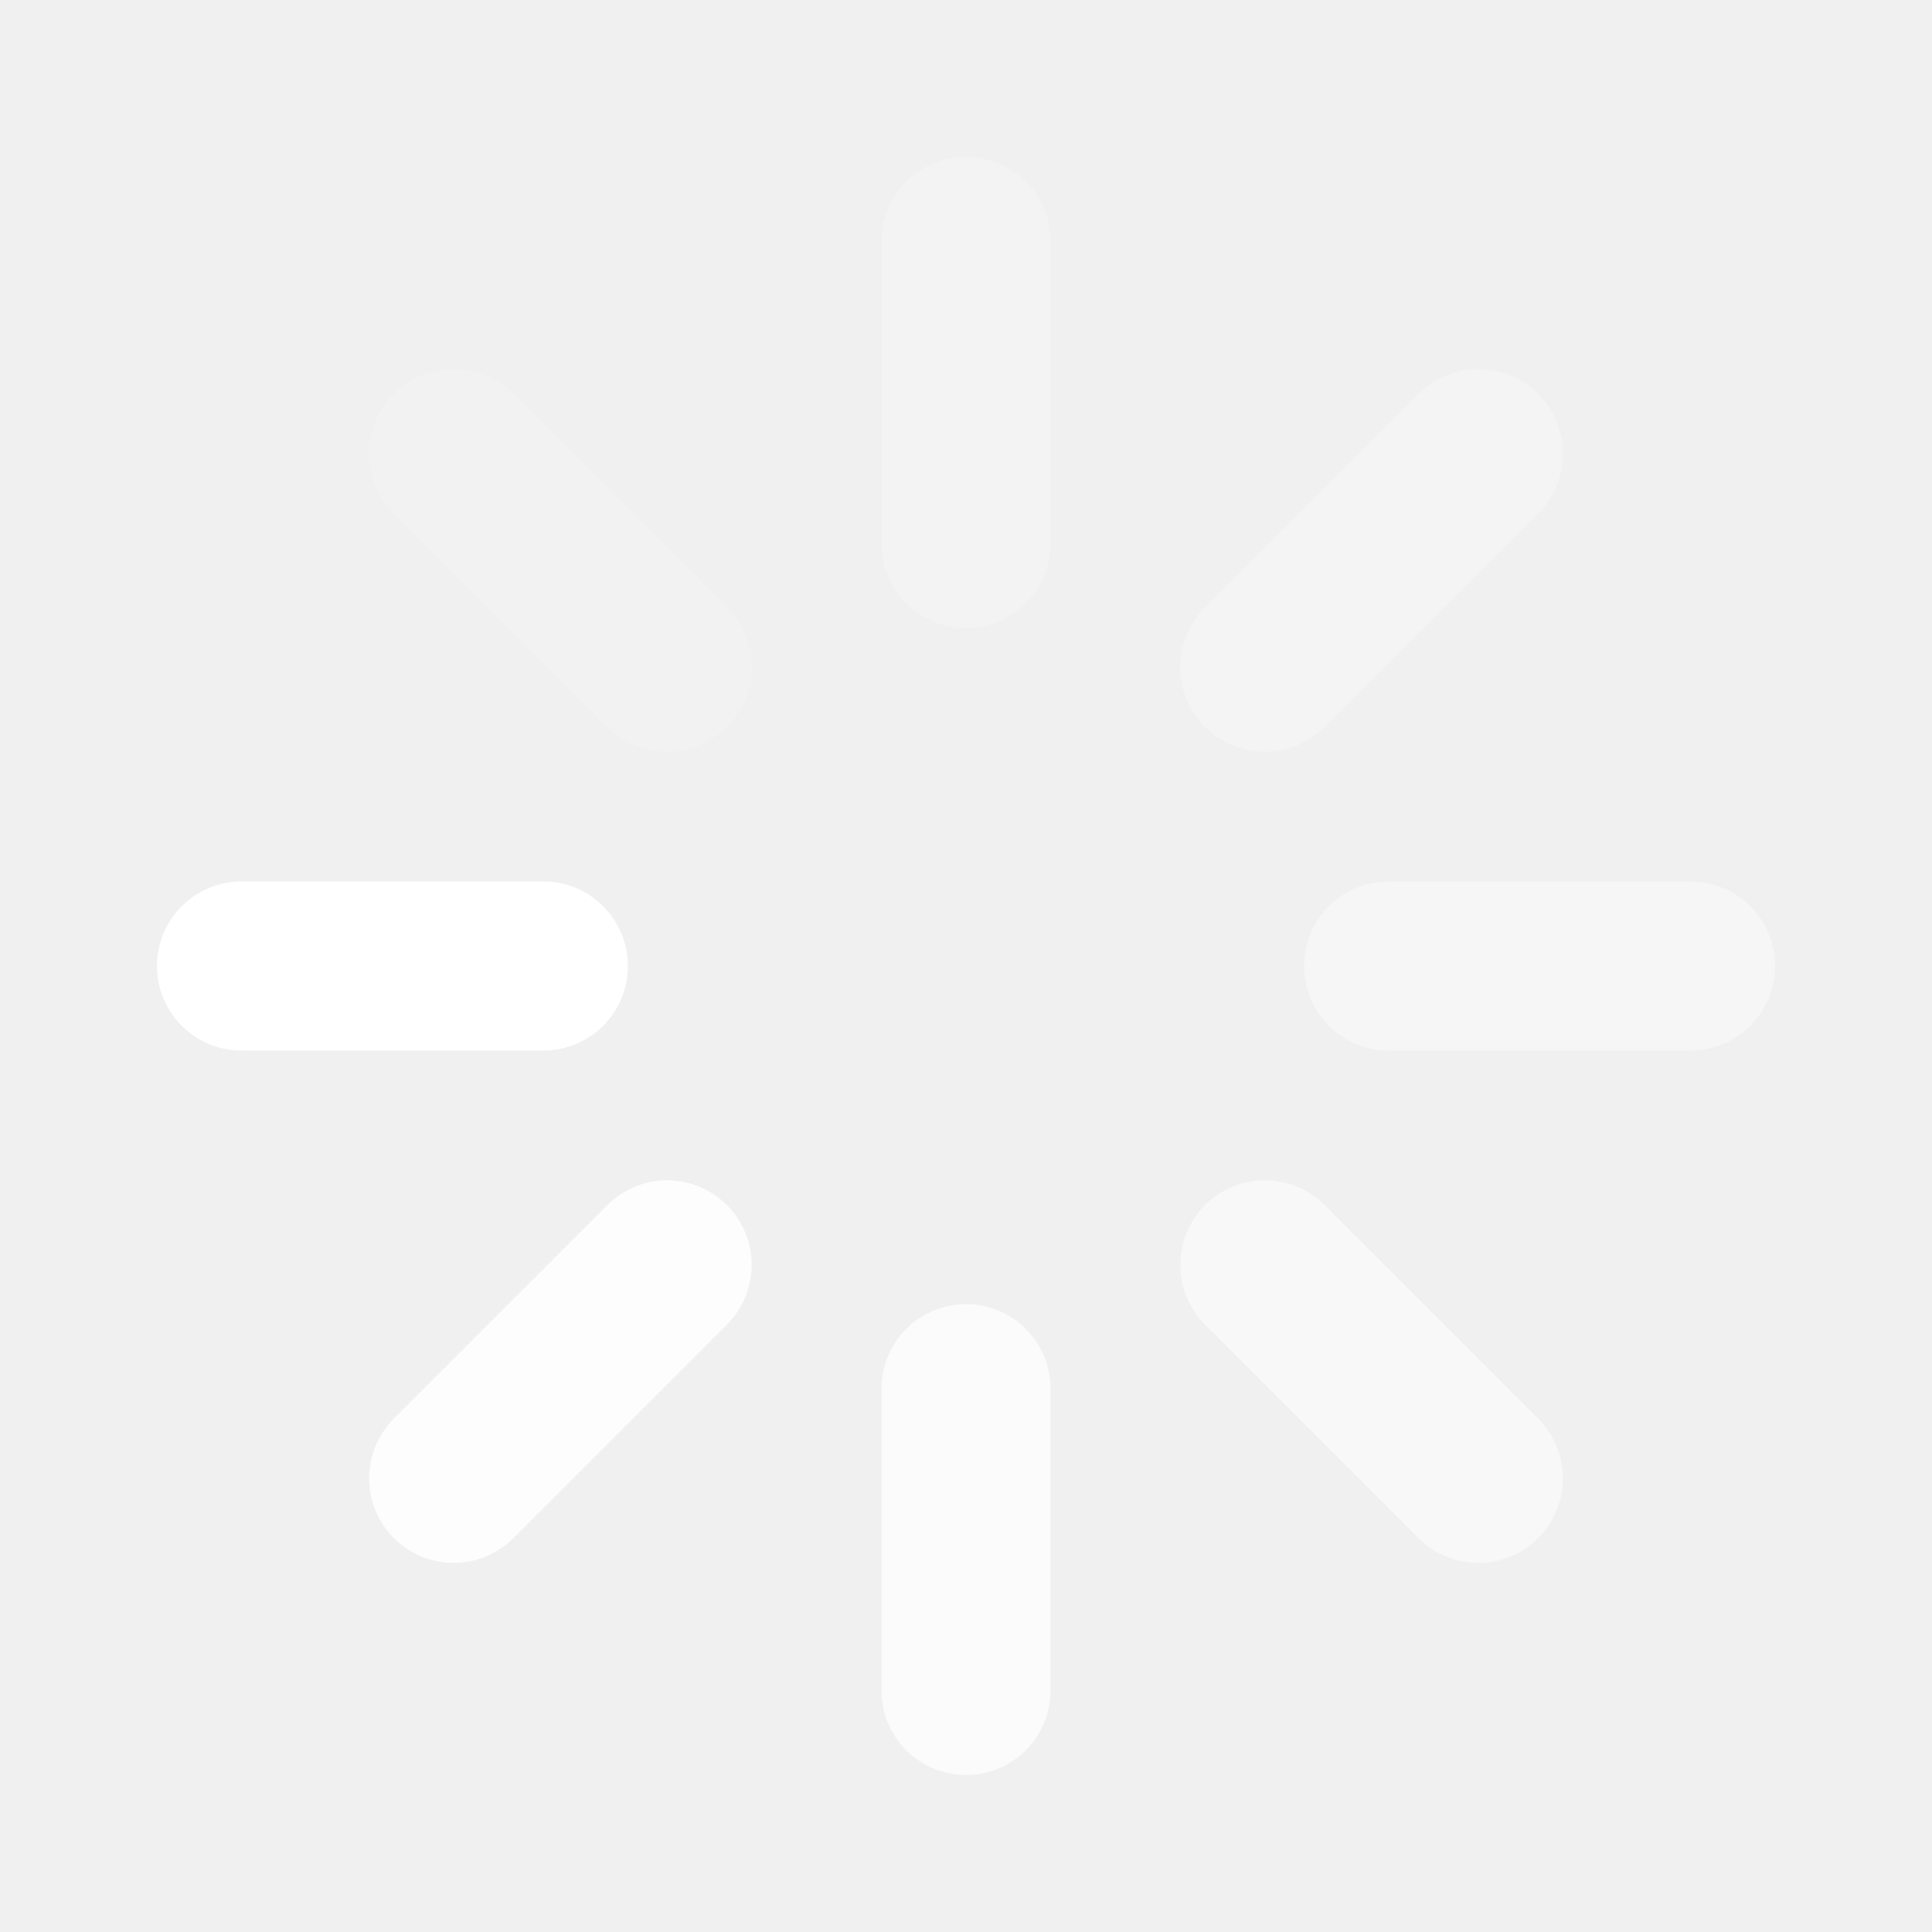
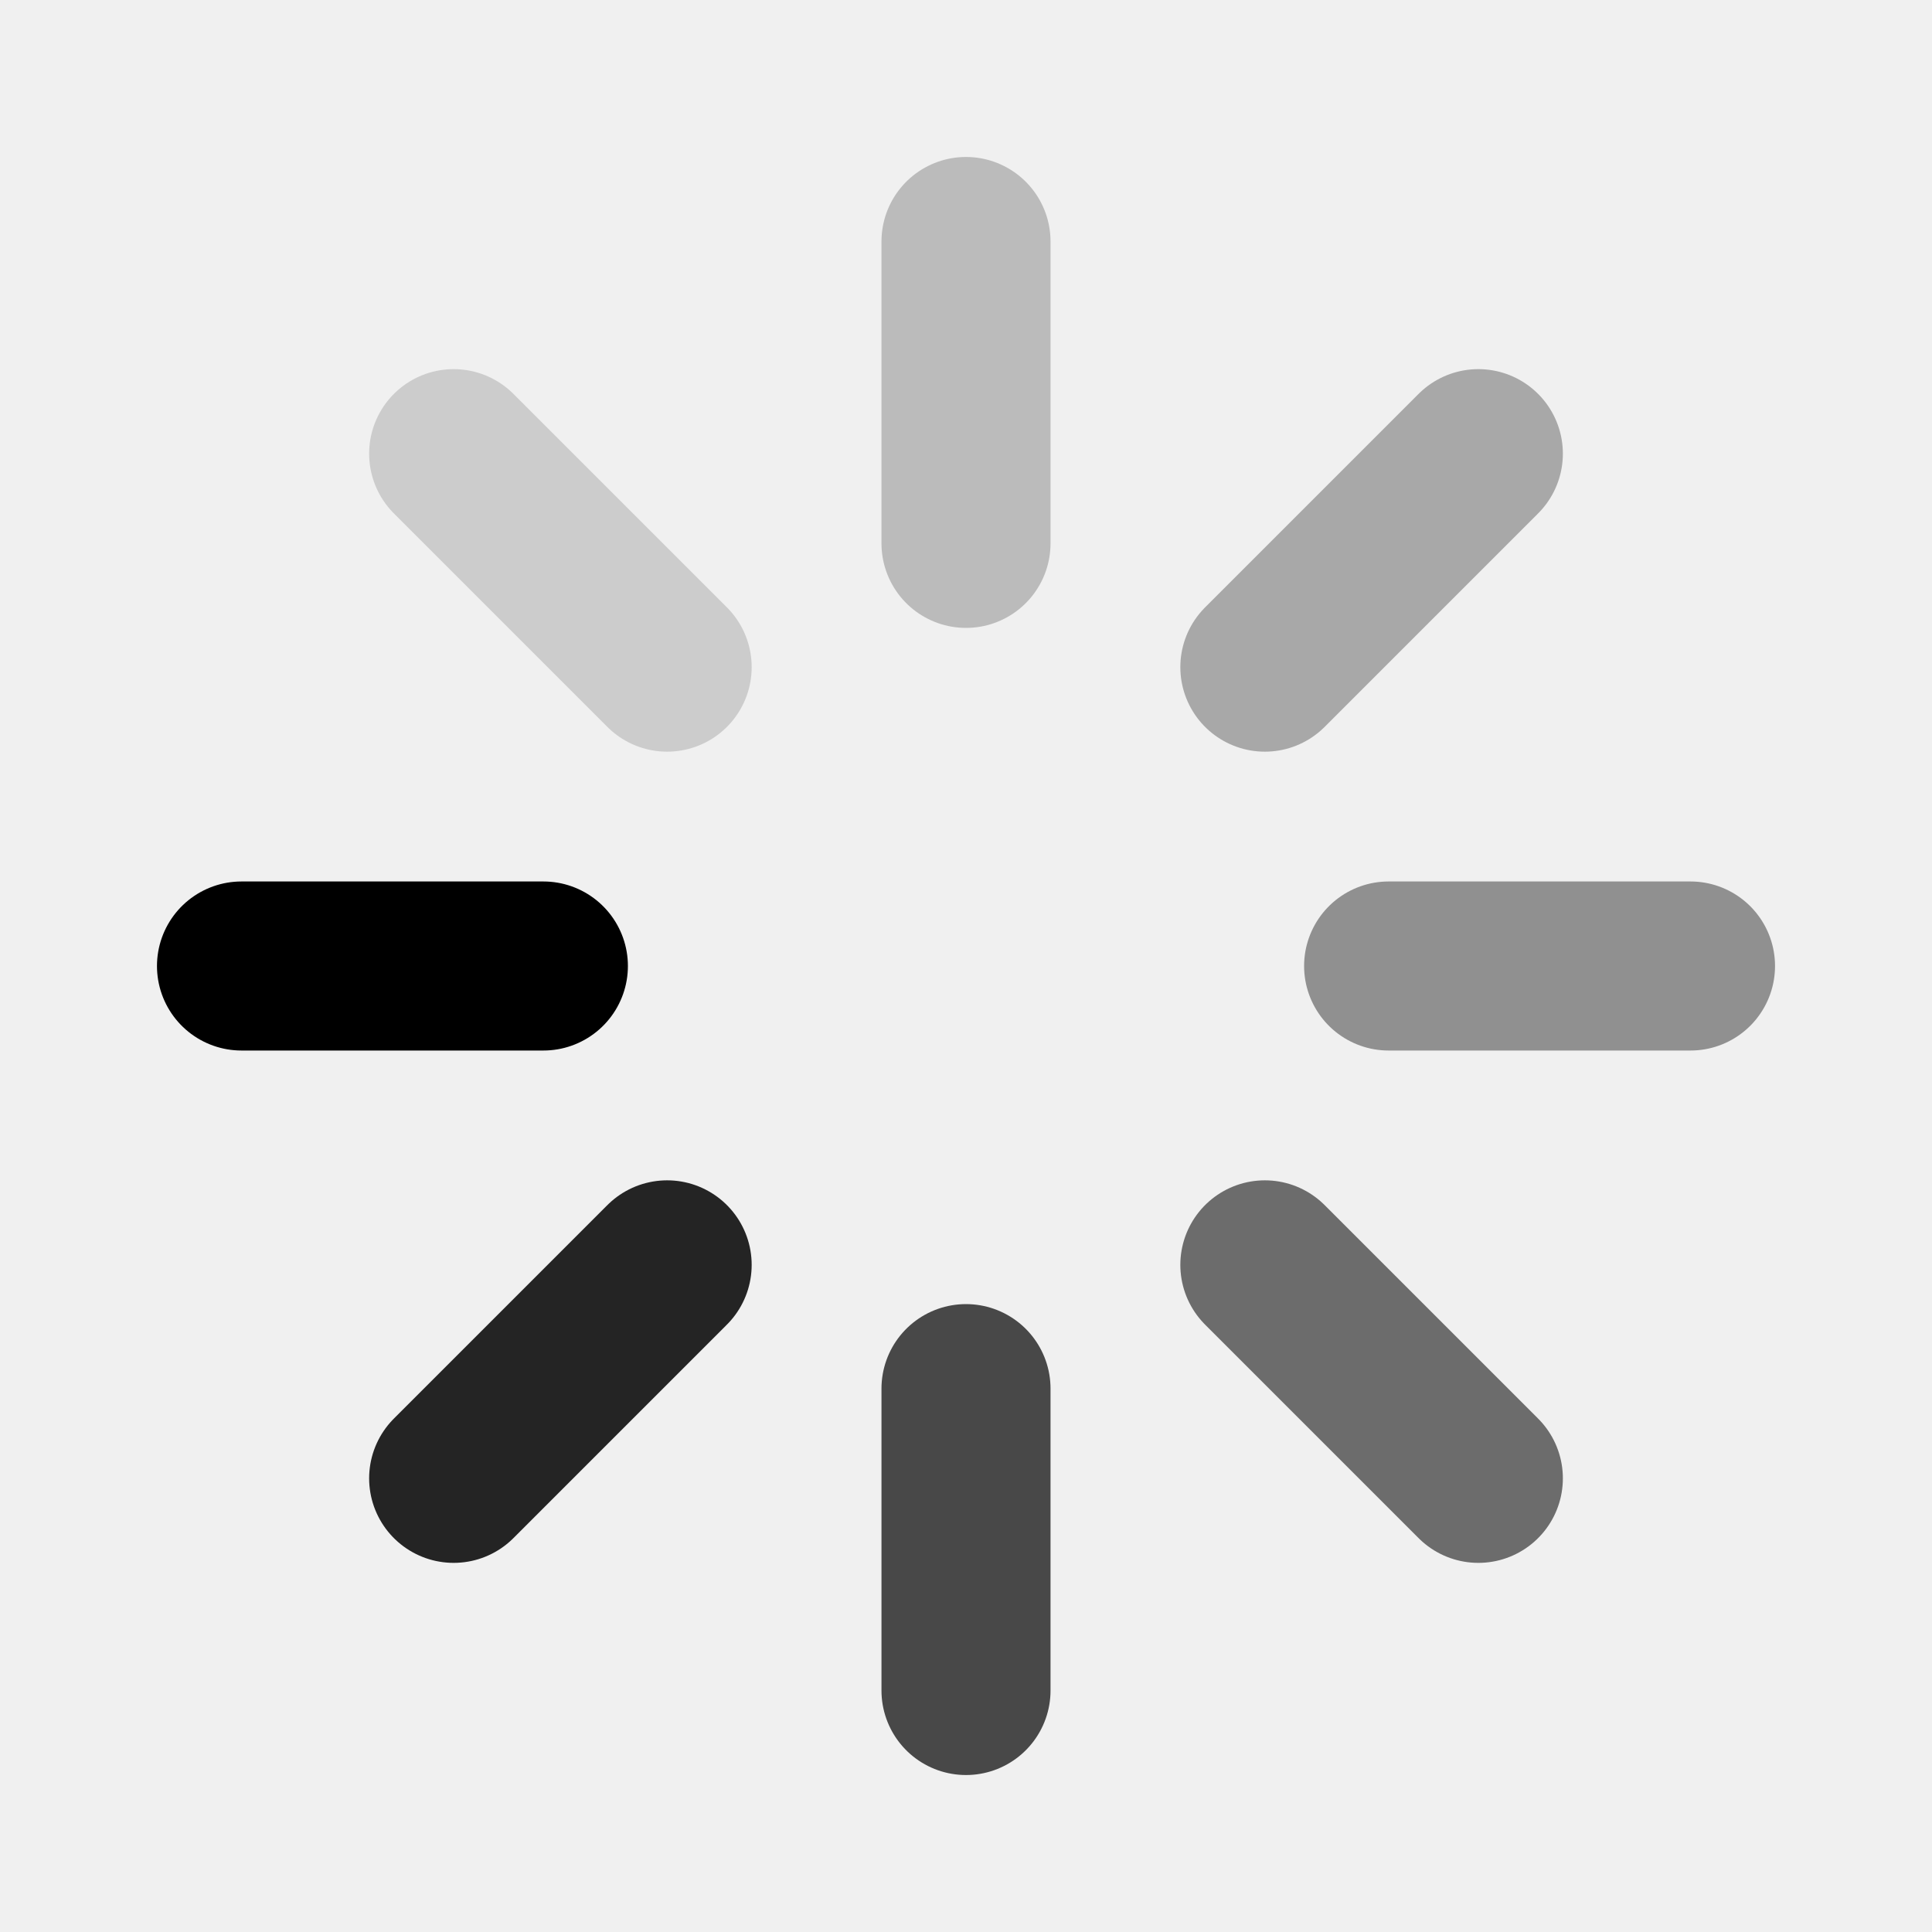
- <svg xmlns="http://www.w3.org/2000/svg" width="16" height="16" viewBox="0 0 16 16" fill="none" stroke="white" stroke-width="1.4" stroke-linecap="round">
+ <svg xmlns="http://www.w3.org/2000/svg" width="16" height="16" viewBox="0 0 16 16" fill="none" stroke="currentColor" stroke-width="1.4" stroke-linecap="round">
  <path d="M 8.000 4.500 L 8.000 2.000" opacity="0.22" />
  <path d="M 10.475 5.525 L 12.243 3.757" opacity="0.3" />
  <path d="M 11.500 8.000 L 14.000 8.000" opacity="0.4" />
  <path d="M 10.475 10.475 L 12.243 12.243" opacity="0.55" />
  <path d="M 8.000 11.500 L 8.000 14.000" opacity="0.7" />
  <path d="M 5.525 10.475 L 3.757 12.243" opacity="0.85" />
  <path d="M 4.500 8.000 L 2.000 8.000" opacity="1" />
  <path d="M 5.525 5.525 L 3.757 3.757" opacity="0.15" />
</svg>
